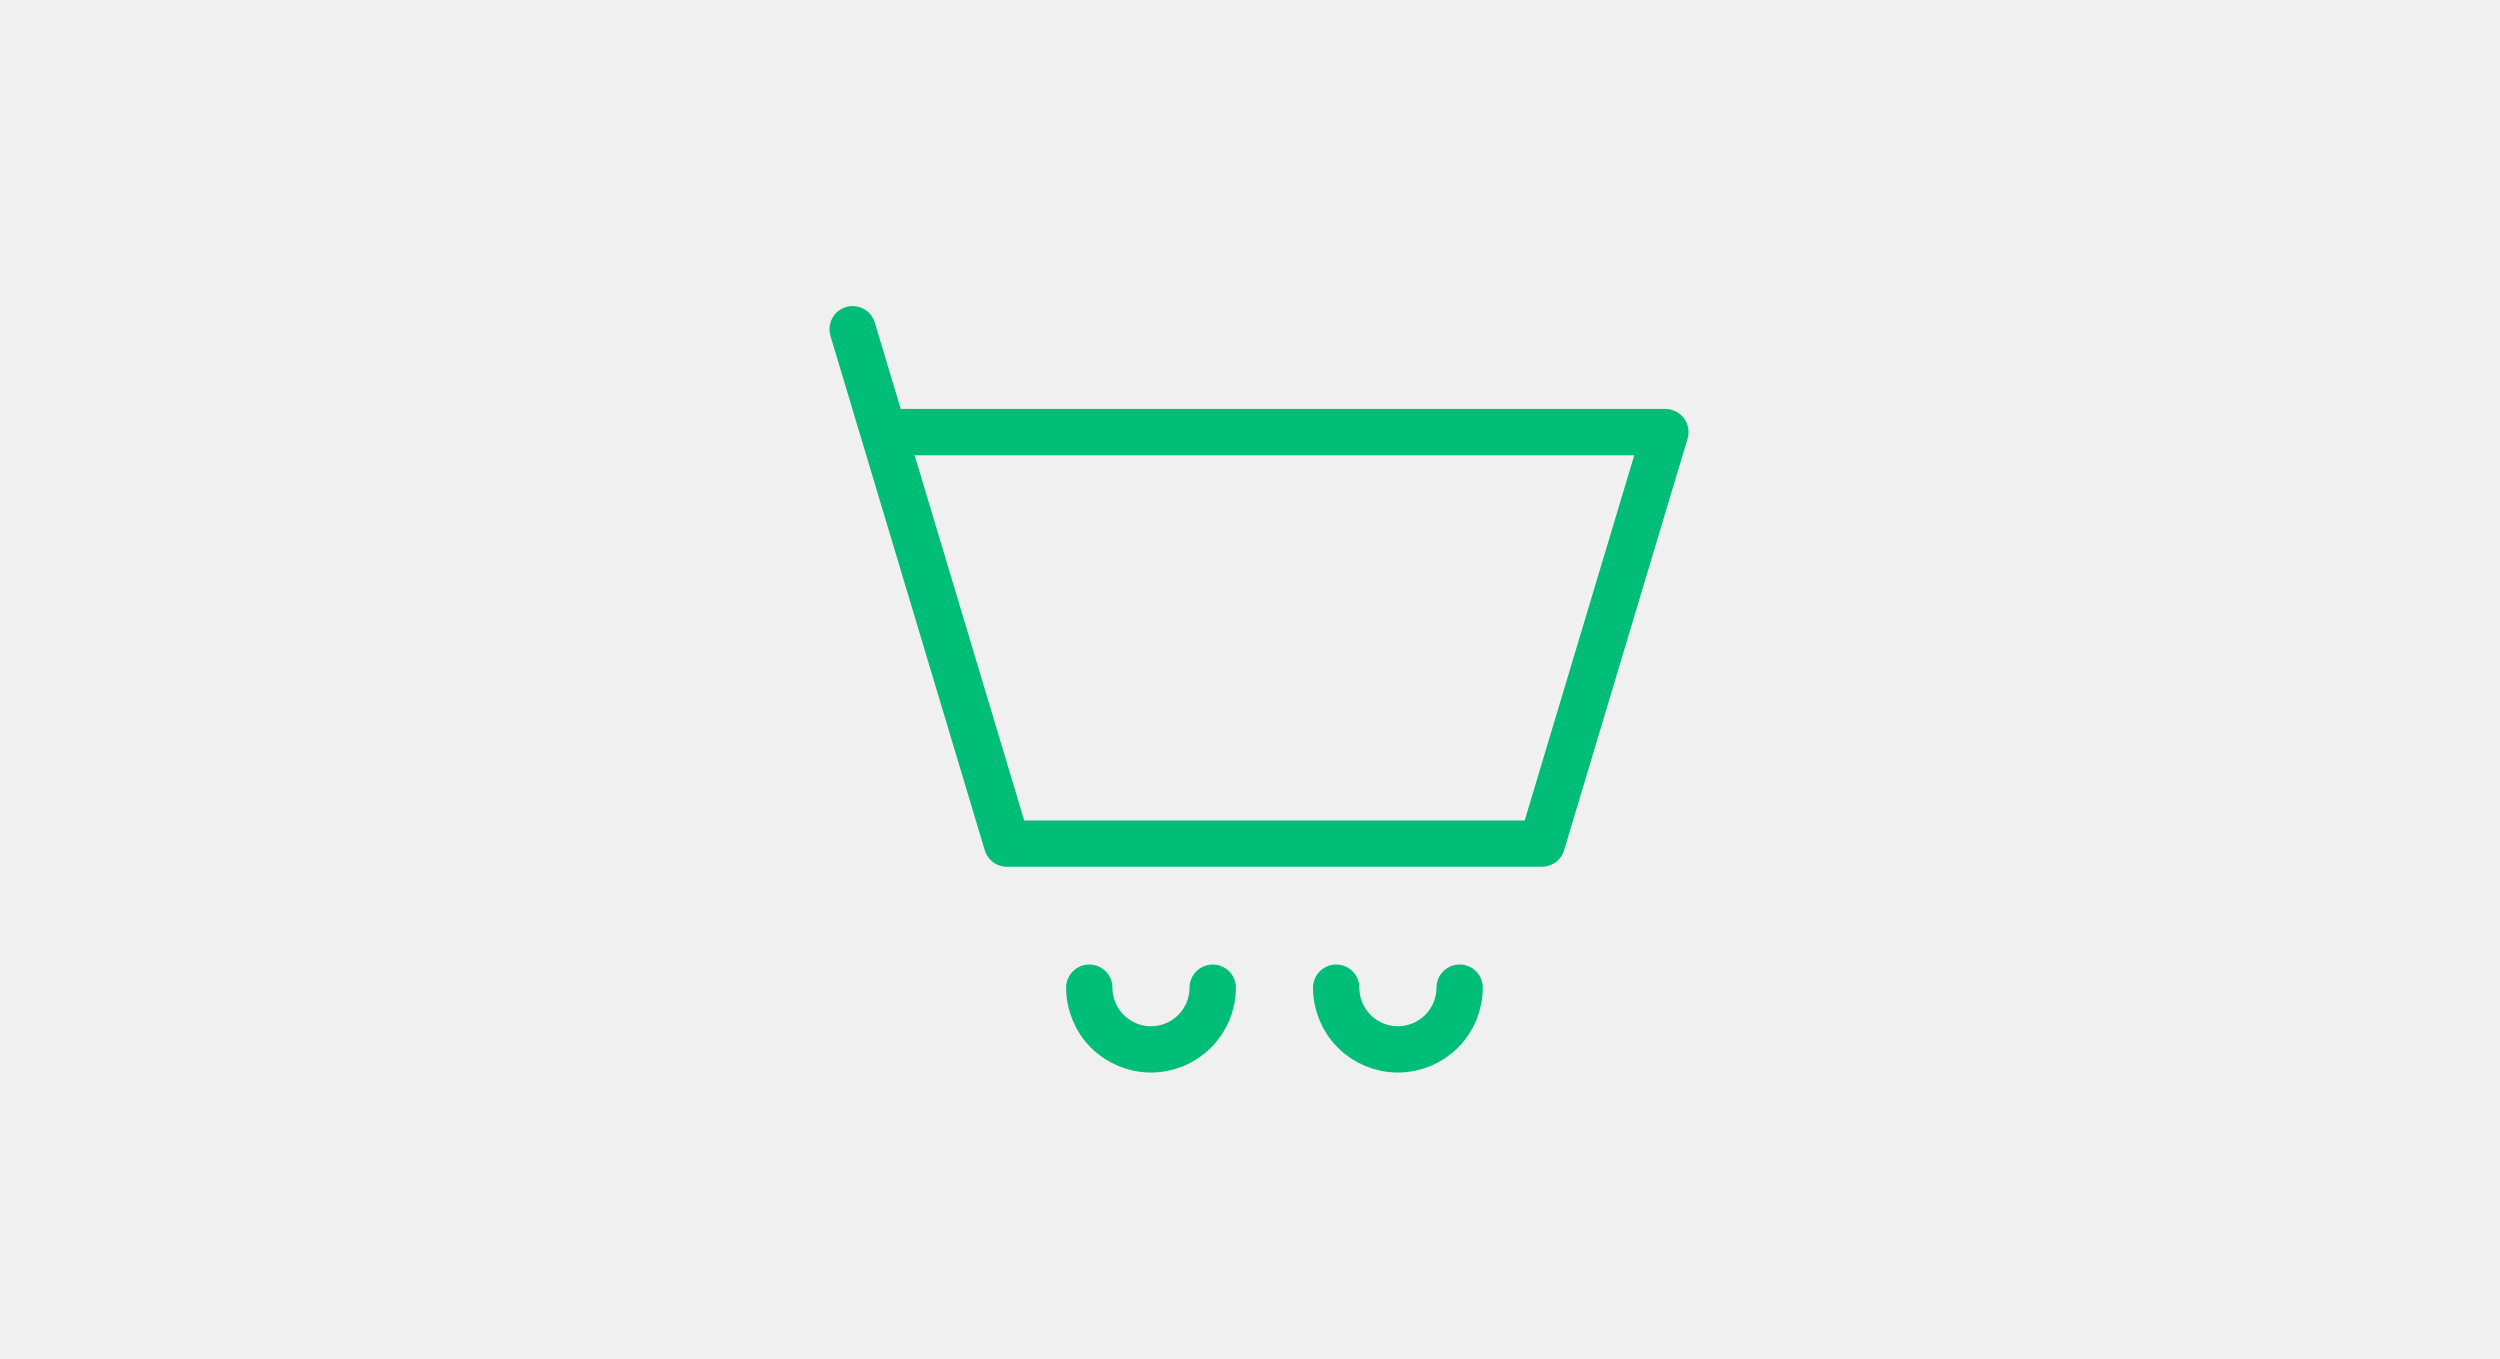
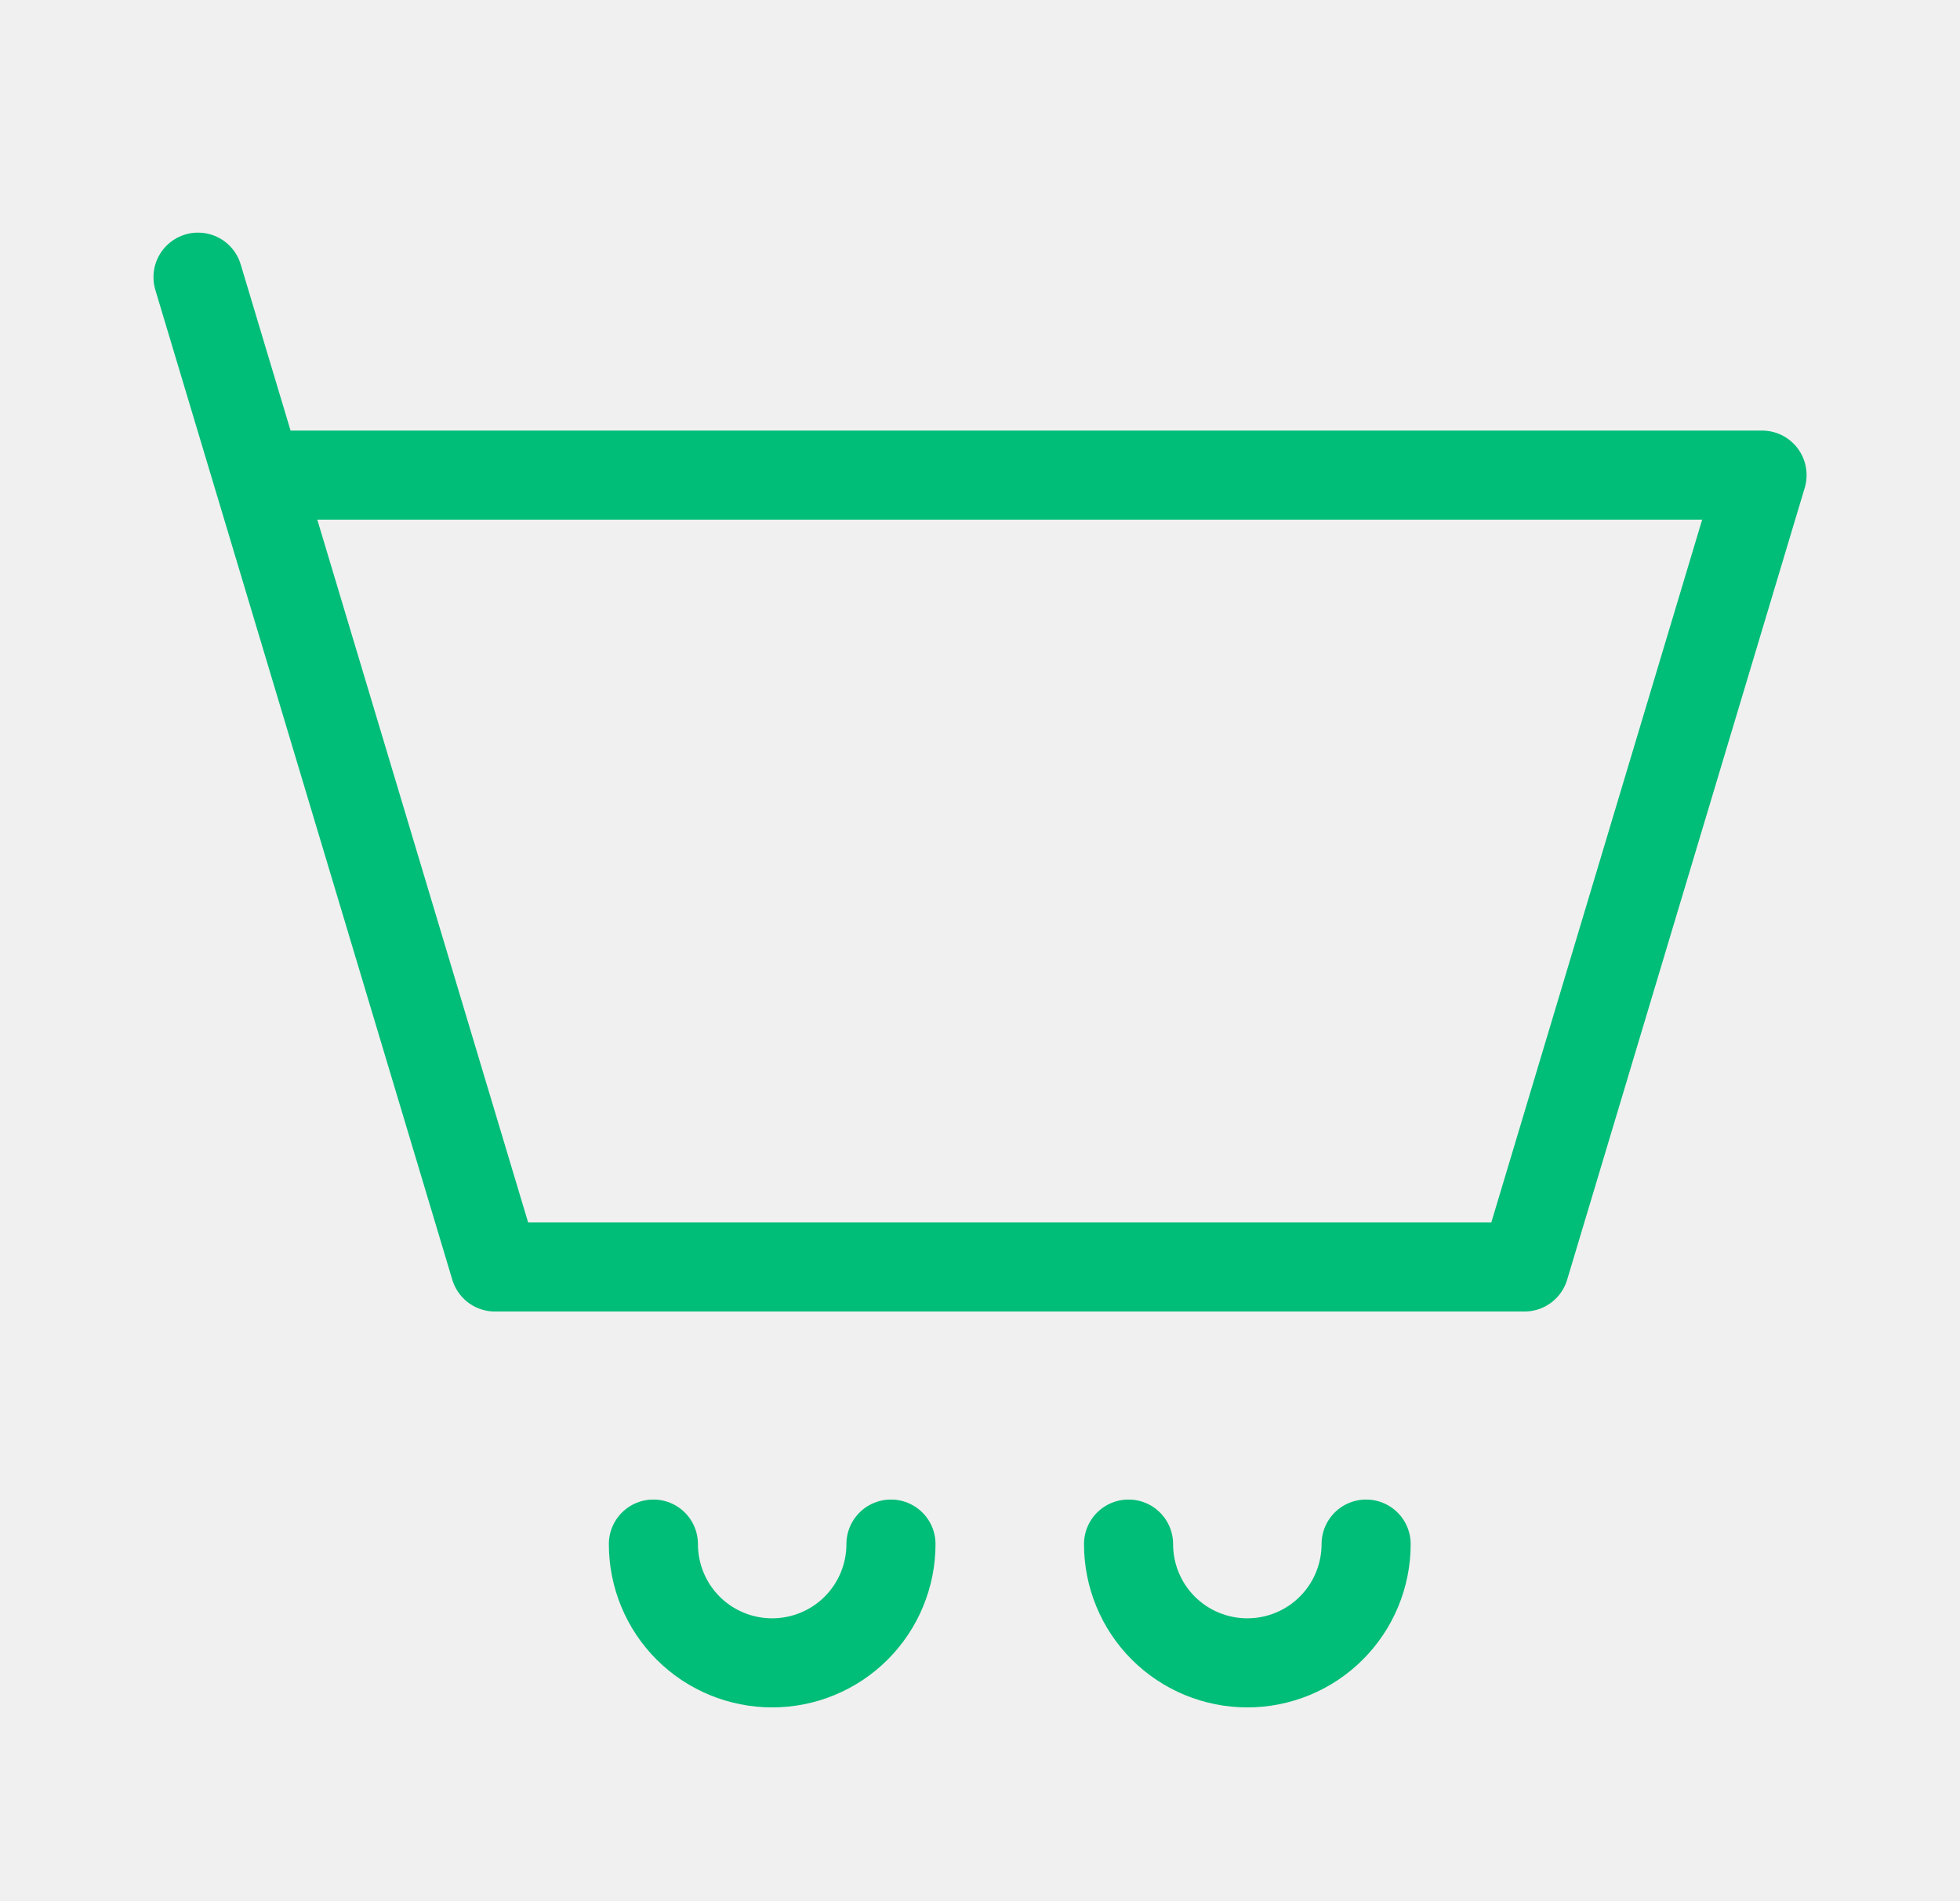
- <svg xmlns="http://www.w3.org/2000/svg" width="81" height="44" viewBox="0 0 81 44" fill="none">
-   <g clip-path="url(#clip0_479_42995)">
-     <path d="M28.625 14H53.958L49.958 27.333H32.625L28.625 14ZM28.625 14L27.625 10.667M39.292 32C39.292 32.53 39.081 33.039 38.706 33.414C38.331 33.789 37.822 34 37.292 34C36.761 34 36.252 33.789 35.877 33.414C35.502 33.039 35.292 32.53 35.292 32M47.292 32C47.292 32.53 47.081 33.039 46.706 33.414C46.331 33.789 45.822 34 45.292 34C44.761 34 44.252 33.789 43.877 33.414C43.502 33.039 43.292 32.53 43.292 32" stroke="#00BD78" stroke-width="1.5" stroke-linecap="round" stroke-linejoin="round" />
+ <svg xmlns="http://www.w3.org/2000/svg" width="33" height="32" viewBox="0 0 33 32" fill="none">
+   <g clip-path="url(#clip0_5801_22218)">
+     <path d="M4.334 8H29.667L25.667 21.334H8.334L4.334 8ZM4.334 8L3.334 4.667M15.001 26C15.001 26.531 14.79 27.04 14.415 27.415C14.04 27.79 13.531 28 13.001 28C12.47 28 11.961 27.79 11.586 27.415C11.211 27.04 11.001 26.531 11.001 26M23.001 26C23.001 26.531 22.79 27.04 22.415 27.415C22.04 27.79 21.531 28 21.001 28C20.47 28 19.962 27.79 19.586 27.415C19.211 27.04 19.001 26.531 19.001 26" stroke="#00BD78" stroke-width="1.5" stroke-linecap="round" stroke-linejoin="round" />
  </g>
  <defs>
-     <clipPath id="clip0_479_42995">
-       <rect width="32" height="32" fill="white" transform="translate(24.625 6)" />
+     <clipPath id="clip0_5801_22218">
+       <rect width="32" height="32" fill="white" transform="translate(0.333984)" />
    </clipPath>
  </defs>
</svg>
